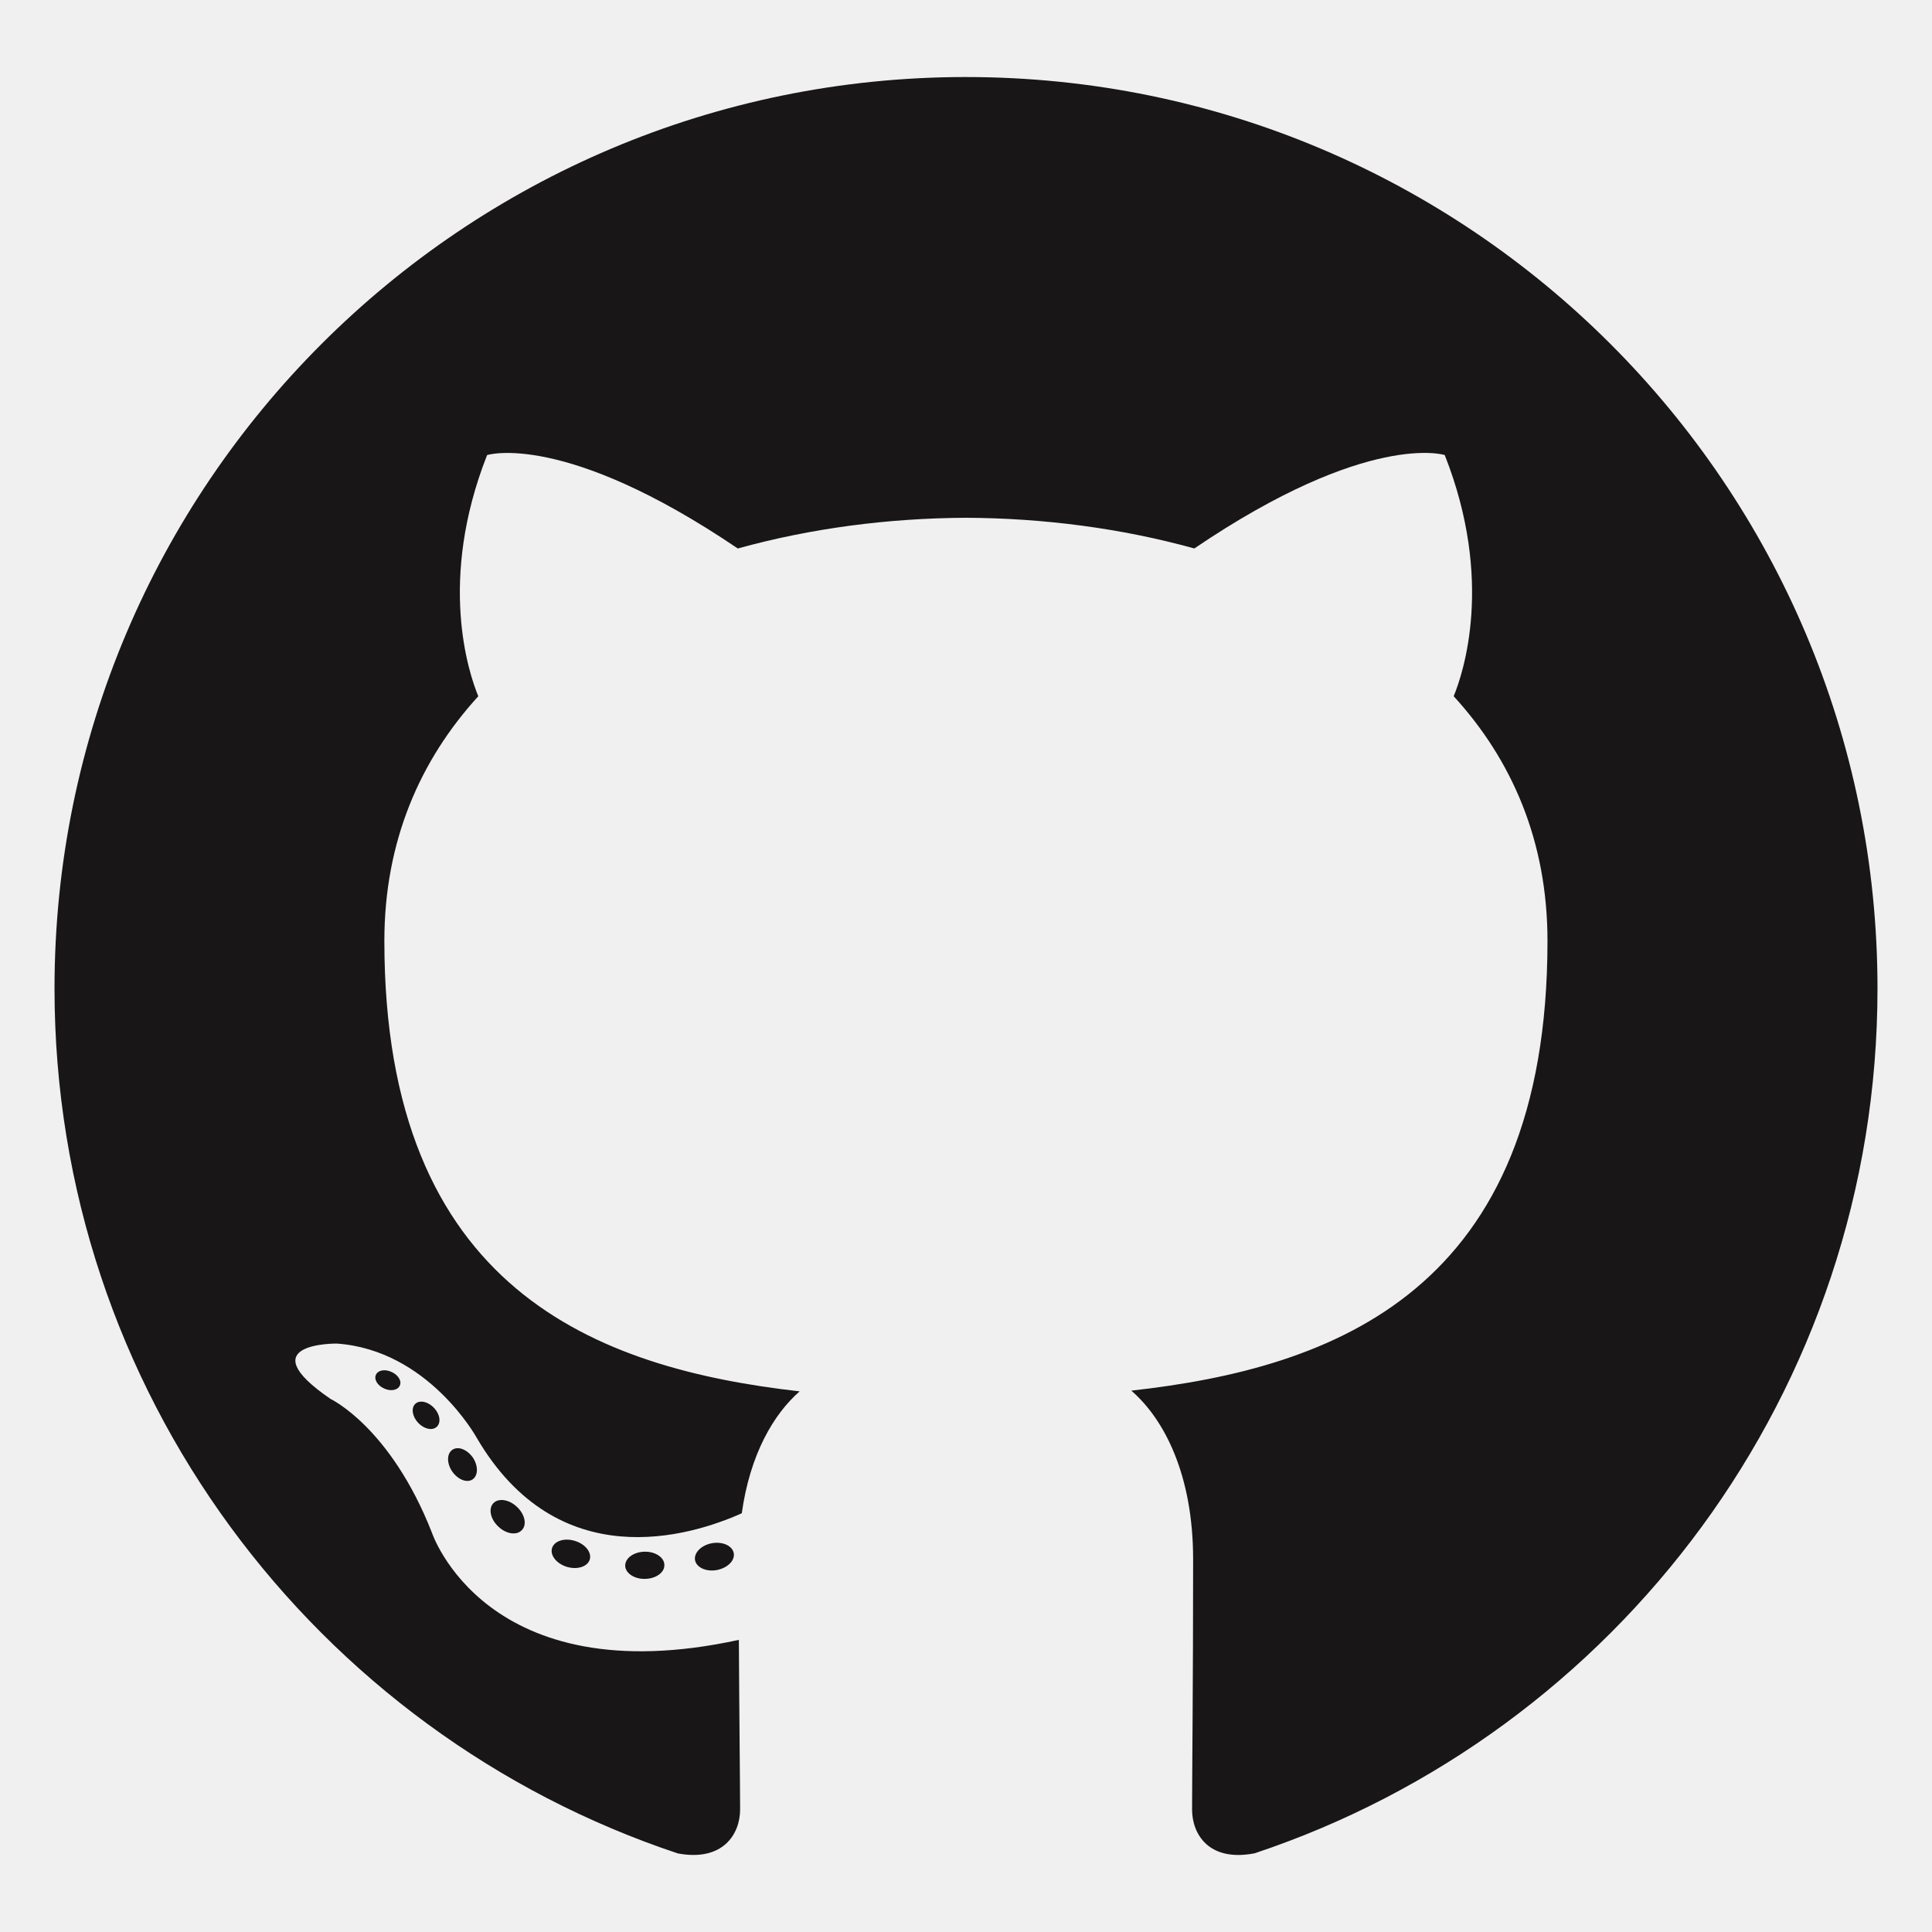
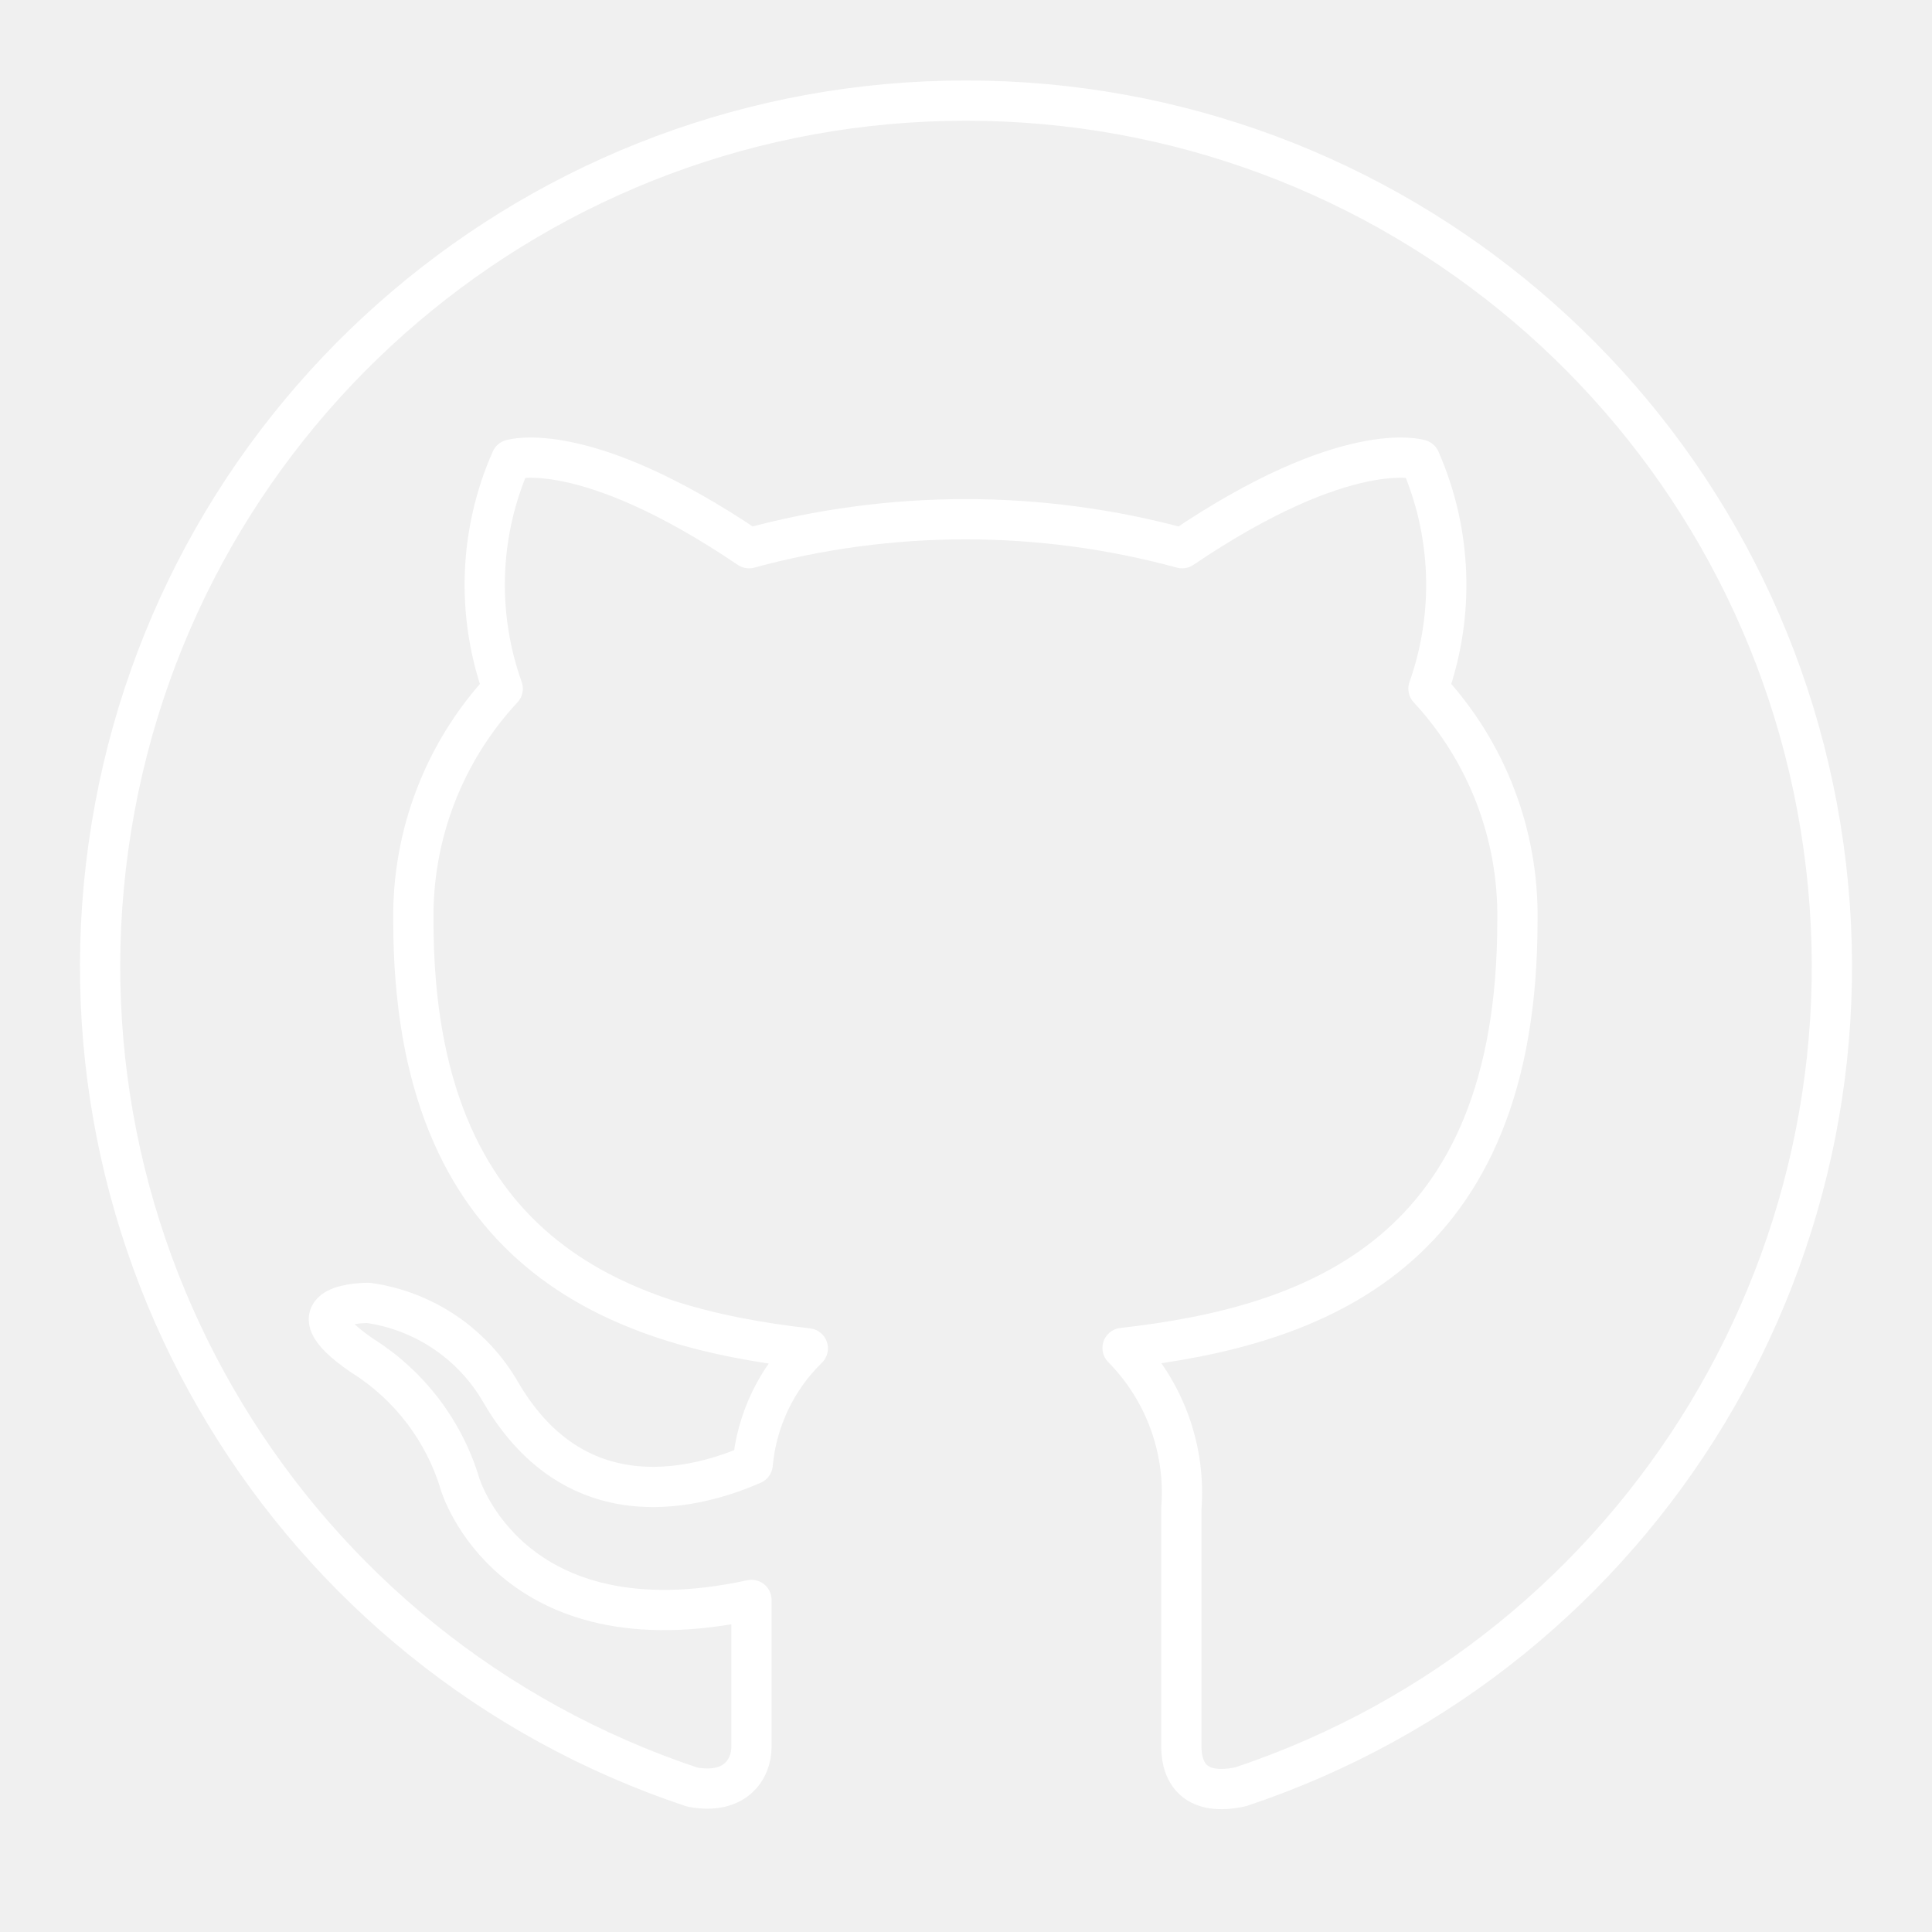
- <svg xmlns="http://www.w3.org/2000/svg" viewBox="0 0 128 128">
-   <g fill="#181616">
-     <path fill-rule="evenodd" clip-rule="evenodd" d="M64 5.103c-33.347 0-60.388 27.035-60.388 60.388 0 26.682 17.303 49.317 41.297 57.303 3.017.56 4.125-1.31 4.125-2.905 0-1.44-.056-6.197-.082-11.243-16.8 3.653-20.345-7.125-20.345-7.125-2.747-6.98-6.705-8.836-6.705-8.836-5.48-3.748.413-3.67.413-3.67 6.063.425 9.257 6.223 9.257 6.223 5.386 9.23 14.127 6.562 17.573 5.02.542-3.903 2.107-6.568 3.834-8.076-13.413-1.525-27.514-6.704-27.514-29.843 0-6.593 2.36-11.98 6.223-16.21-.628-1.52-2.695-7.662.584-15.98 0 0 5.07-1.623 16.61 6.19C53.7 35 58.867 34.327 64 34.304c5.13.023 10.3.694 15.127 2.033 11.526-7.813 16.59-6.19 16.59-6.19 3.287 8.317 1.22 14.46.593 15.98 3.872 4.23 6.215 9.617 6.215 16.21 0 23.194-14.127 28.3-27.574 29.796 2.167 1.874 4.097 5.55 4.097 11.183 0 8.08-.07 14.583-.07 16.572 0 1.607 1.088 3.49 4.148 2.897 23.98-7.994 41.263-30.622 41.263-57.294C124.388 32.14 97.35 5.104 64 5.104z" />
-     <path d="M26.484 91.806c-.133.3-.605.39-1.035.185-.44-.196-.685-.605-.543-.906.13-.31.603-.395 1.04-.188.44.197.69.61.537.91zm2.446 2.729c-.287.267-.85.143-1.232-.28-.396-.42-.47-.983-.177-1.254.298-.266.844-.14 1.24.28.394.426.472.984.17 1.255zM31.312 98.012c-.37.258-.976.017-1.35-.52-.37-.538-.37-1.183.01-1.44.373-.258.97-.025 1.35.507.368.545.368 1.19-.01 1.452zm3.261 3.361c-.33.365-1.036.267-1.552-.23-.527-.487-.674-1.18-.343-1.544.336-.366 1.045-.264 1.564.23.527.486.686 1.18.333 1.543zm4.5 1.951c-.147.473-.825.688-1.51.486-.683-.207-1.13-.76-.99-1.238.14-.477.823-.7 1.512-.485.683.206 1.13.756.988 1.237zm4.943.361c.017.498-.563.91-1.28.92-.723.017-1.308-.387-1.315-.877 0-.503.568-.91 1.29-.924.717-.013 1.306.387 1.306.88zm4.598-.782c.086.485-.413.984-1.126 1.117-.7.13-1.35-.172-1.44-.653-.086-.498.422-.997 1.122-1.126.714-.123 1.354.17 1.444.663zm0 0" />
+ <svg xmlns="http://www.w3.org/2000/svg" width="800px" height="800px" viewBox="0 0 48 48" id="Layer_2" data-name="Layer 2" fill="#000000">
+   <g id="SVGRepo_bgCarrier" stroke-width="0" />
+   <g id="SVGRepo_tracerCarrier" stroke-linecap="round" stroke-linejoin="round" />
+   <g id="SVGRepo_iconCarrier">
+     <defs>
+       <style>.cls-1{fill:none;stroke:#FFFFFF;stroke-linecap:round;stroke-linejoin:round;fill-rule:evenodd;}</style>
+     </defs>
+     <path class="cls-1" d="M24,2.5a21.5,21.5,0,0,0-6.8,41.9c1.08.2,1.47-.46,1.47-1s0-1.86,0-3.65c-6,1.3-7.24-2.88-7.24-2.88A5.7,5.7,0,0,0,9,33.68c-1.95-1.33.15-1.31.15-1.31a4.52,4.52,0,0,1,3.29,2.22c1.92,3.29,5,2.34,6.26,1.79a4.61,4.61,0,0,1,1.37-2.88c-4.78-.54-9.8-2.38-9.8-10.62a8.29,8.29,0,0,1,2.22-5.77,7.68,7.68,0,0,1,.21-5.69s1.8-.58,5.91,2.2a20.46,20.46,0,0,1,10.76,0c4.11-2.78,5.91-2.2,5.91-2.2a7.74,7.74,0,0,1,.21,5.69,8.28,8.28,0,0,1,2.21,5.77c0,8.26-5,10.07-9.81,10.61a5.12,5.12,0,0,1,1.46,4c0,2.87,0,5.19,0,5.9s.39,1.24,1.48,1A21.5,21.5,0,0,0,24,2.5" />
  </g>
</svg>
